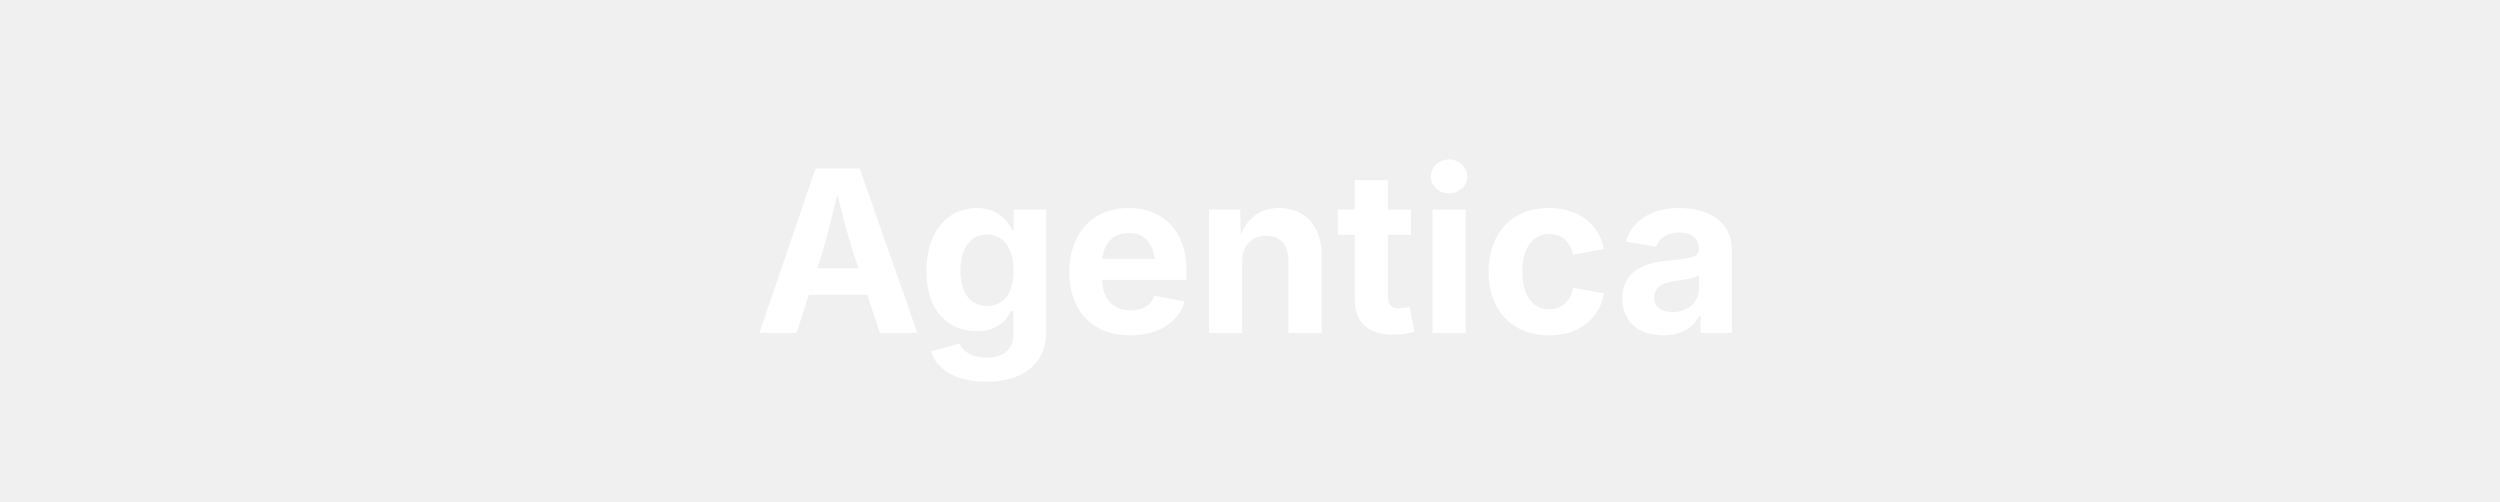
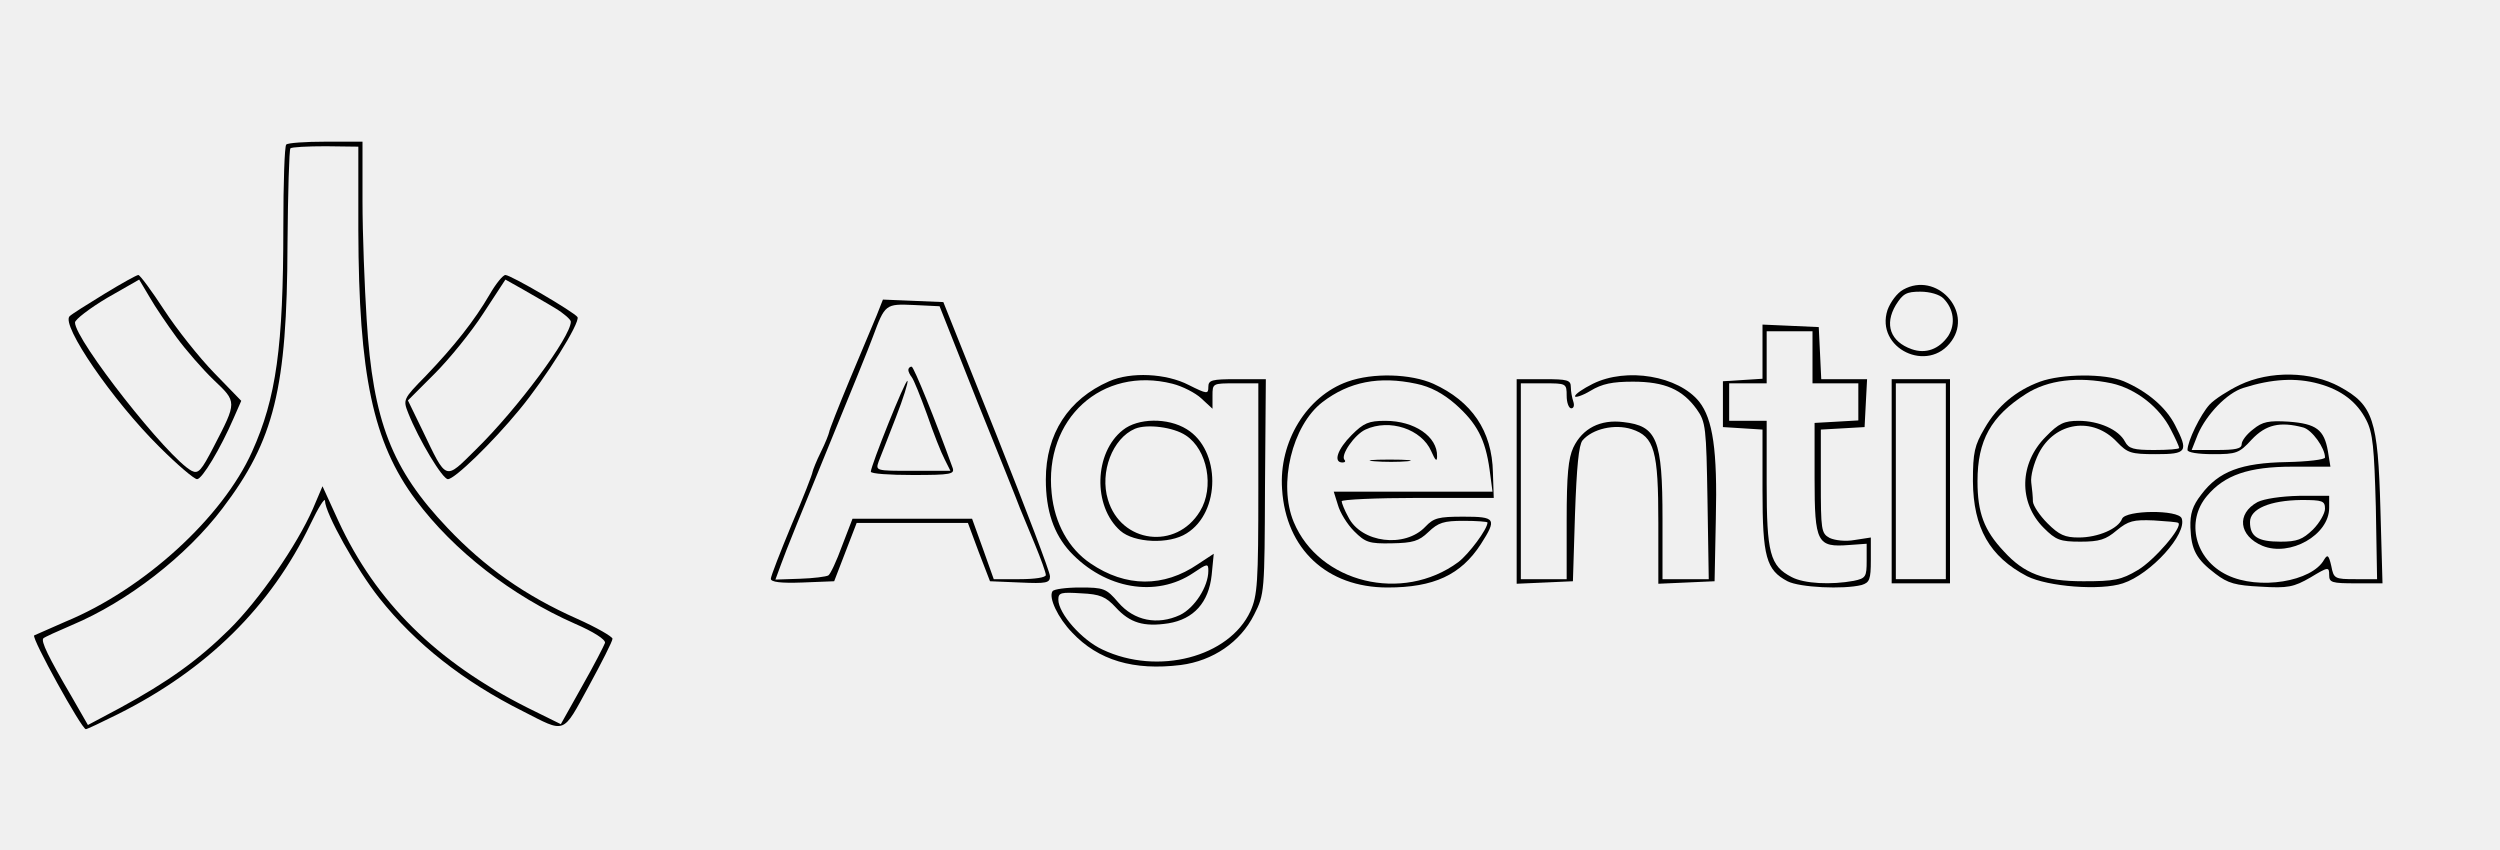
- <svg xmlns="http://www.w3.org/2000/svg" width="708" height="142" viewBox="0 0 708 142" fill="none">
-   <text x="50%" y="50%" dominant-baseline="central" text-anchor="middle" font-family="system-ui, -apple-system, sans-serif" font-size="64" font-weight="700" fill="white">Agentica</text>
+ <svg xmlns="http://www.w3.org/2000/svg" version="1.0" width="600pt" height="204pt" viewBox="0 0 600 204" preserveAspectRatio="xMidYMid meet">
+   <g transform="translate(0,204) scale(0.1,-0.1)" fill="#000000" stroke="none">
+     <path d="M687 1693 c-4 -3 -7 -92 -7 -197 0 -289 -17 -411 -75 -540 -71 -158 -259 -330 -448 -408 -39 -17 -73 -32 -75 -33 -7 -6 114 -225 124 -225 3 0 37 16 77 36 214 107 367 258 462 456 19 40 35 65 35 56 0 -29 76 -165 130 -233 87 -110 203 -201 345 -272 104 -53 94 -57 158 60 31 57 57 108 57 114 0 5 -38 27 -85 48 -124 55 -222 124 -311 218 -134 141 -179 256 -194 500 -5 78 -10 206 -10 285 l0 142 -88 0 c-49 0 -92 -3 -95 -7z m173 -206 c1 -346 35 -509 138 -647 91 -122 230 -230 382 -297 44 -19 74 -38 72 -46 -2 -6 -26 -53 -55 -104 l-51 -91 -81 40 c-218 110 -363 253 -453 448 l-38 83 -23 -54 c-38 -87 -129 -219 -201 -290 -75 -74 -148 -126 -262 -188 l-77 -41 -39 68 c-57 97 -74 133 -68 140 3 3 34 17 69 32 133 56 274 165 361 280 124 163 155 287 156 634 1 123 4 227 7 230 3 3 41 5 85 5 l78 -1 0 -201z" />
+     <path d="M251 1335 c-41 -25 -79 -49 -84 -54 -21 -21 103 -202 215 -313 43 -43 84 -78 91 -78 12 0 56 73 88 147 l18 41 -65 67 c-36 37 -90 105 -120 151 -30 46 -58 84 -62 84 -4 0 -40 -20 -81 -45z m173 -105 c22 -30 62 -76 89 -102 56 -53 56 -52 0 -160 -30 -58 -37 -66 -53 -58 -57 30 -280 314 -280 356 0 7 35 34 77 59 l77 44 25 -42 c13 -23 43 -67 65 -97z" />
+     <path d="M1175 1333 c-36 -62 -85 -124 -153 -195 -55 -56 -55 -57 -42 -90 25 -63 82 -158 95 -158 16 0 106 87 171 166 64 77 147 210 140 223 -8 12 -160 101 -173 101 -6 0 -23 -21 -38 -47z m158 -33 c20 -12 37 -27 37 -32 0 -36 -127 -208 -228 -307 -75 -74 -69 -77 -128 46 l-35 72 64 64 c35 35 88 100 117 145 l53 81 41 -23 c22 -13 58 -33 79 -46z" />
+     <path d="M4568 1345 c-15 -8 -31 -30 -38 -49 -30 -92 98 -154 154 -74 51 72 -37 167 -116 123z m96 -21 c25 -25 30 -61 12 -90 -22 -32 -54 -44 -88 -32 -51 18 -66 59 -38 106 17 27 25 32 59 32 23 0 46 -7 55 -16z" />
+     <path d="M2104 1283 c-9 -21 -38 -91 -65 -155 -27 -65 -49 -121 -49 -125 -1 -5 -9 -26 -20 -48 -11 -22 -19 -43 -20 -48 0 -4 -22 -61 -50 -126 -27 -65 -50 -124 -50 -130 0 -8 24 -11 76 -9 l76 3 27 70 27 70 133 0 134 0 26 -70 27 -70 72 -3 c64 -3 72 -1 72 15 0 10 -58 162 -128 338 l-128 320 -72 3 -73 3 -15 -38z m242 -208 c51 -126 97 -241 102 -255 6 -14 22 -53 36 -87 14 -34 26 -67 26 -73 0 -6 -26 -10 -63 -10 l-62 0 -26 73 -26 72 -144 0 -143 0 -25 -65 c-13 -36 -28 -68 -33 -71 -5 -3 -36 -7 -68 -8 l-59 -2 14 38 c7 21 57 144 110 273 53 129 103 252 110 272 29 78 30 79 98 76 l62 -3 91 -230z" />
+     <path d="M2180 1152 c0 -4 4 -12 8 -17 5 -6 21 -46 37 -90 15 -44 34 -92 42 -107 l14 -28 -90 0 c-90 0 -90 0 -82 23 5 12 23 59 41 105 18 46 30 85 28 88 -5 4 -88 -204 -88 -218 0 -5 45 -8 101 -8 92 0 101 2 95 18 -41 114 -93 242 -98 242 -5 0 -8 -4 -8 -8z" />
+     <path d="M4230 1196 l0 -65 -47 -3 -48 -3 0 -55 0 -55 48 -3 47 -3 0 -145 c0 -161 9 -192 60 -219 29 -15 134 -20 178 -9 19 6 22 13 22 60 l0 54 -39 -6 c-22 -4 -47 -1 -60 5 -20 11 -21 19 -21 136 l0 124 53 3 52 3 3 58 3 57 -55 0 -55 0 -3 63 -3 62 -67 3 -68 3 0 -65z m120 -13 l0 -63 55 0 55 0 0 -44 0 -45 -52 -3 -53 -3 0 -133 c0 -155 6 -166 83 -160 l42 3 0 -41 c0 -38 -2 -42 -31 -48 -54 -10 -119 -7 -149 9 -52 27 -60 57 -60 225 l0 150 -45 0 -45 0 0 45 0 45 45 0 45 0 0 63 0 62 55 0 55 0 0 -62z" />
+     <path d="M2662 1125 c-98 -43 -152 -126 -152 -236 0 -75 19 -130 58 -173 84 -90 207 -111 296 -51 34 23 36 23 36 5 0 -38 -33 -89 -68 -106 -54 -25 -110 -14 -148 30 -29 34 -35 36 -92 36 -33 0 -63 -4 -66 -9 -10 -15 13 -64 47 -99 63 -67 148 -92 261 -78 77 10 143 55 176 121 25 49 25 54 26 308 l2 257 -69 0 c-61 0 -69 -2 -69 -19 0 -17 -3 -17 -47 5 -54 28 -139 32 -191 9z m152 -6 c24 -6 55 -22 69 -35 l27 -25 0 31 c0 30 0 30 55 30 l55 0 0 -252 c0 -227 -2 -257 -19 -295 -51 -110 -222 -155 -355 -92 -50 23 -106 87 -106 120 0 17 7 18 55 15 45 -2 59 -8 83 -34 34 -37 67 -47 126 -38 61 10 97 50 104 116 l5 51 -38 -25 c-82 -56 -173 -56 -258 2 -52 35 -86 96 -93 168 -19 179 121 306 290 263z" />
+     <path d="M2695 1008 c-69 -54 -73 -183 -6 -242 33 -29 117 -33 159 -6 82 51 82 200 0 250 -45 28 -117 27 -153 -2z m151 -13 c52 -34 69 -125 34 -182 -57 -94 -190 -77 -221 28 -20 66 11 147 65 170 29 12 92 4 122 -16z" />
+     <path d="M3234 1124 c-98 -35 -165 -144 -157 -258 9 -144 108 -236 253 -236 111 0 176 30 224 104 39 61 36 66 -42 66 -60 0 -71 -3 -91 -24 -49 -52 -154 -39 -185 23 -9 16 -16 34 -16 38 0 4 82 8 183 8 l182 0 -2 61 c-2 100 -51 171 -143 213 -54 24 -145 27 -206 5z m165 -5 c34 -7 64 -23 94 -49 52 -46 72 -85 82 -157 l7 -53 -190 0 -191 0 10 -32 c5 -18 22 -46 39 -63 27 -27 36 -30 90 -29 51 1 65 5 88 27 24 23 37 27 85 27 31 0 57 -2 57 -4 0 -16 -45 -76 -70 -95 -134 -99 -334 -50 -395 96 -38 91 -4 232 69 288 64 49 136 63 225 44z" />
+     <path d="M3244 996 c-34 -34 -45 -66 -22 -66 6 0 8 3 5 6 -11 11 24 61 50 73 58 27 135 1 158 -52 10 -23 14 -26 14 -12 1 47 -54 85 -124 85 -40 0 -52 -5 -81 -34z" />
+     <path d="M3298 933 c23 -2 59 -2 80 0 20 2 1 4 -43 4 -44 0 -61 -2 -37 -4z" />
+     <path d="M3823 1119 c-24 -12 -43 -25 -43 -30 0 -4 17 1 37 13 28 17 53 22 102 22 77 0 119 -19 153 -66 22 -31 23 -43 26 -220 l3 -188 -55 0 -56 0 0 144 c0 192 -13 224 -94 233 -55 7 -98 -15 -120 -61 -12 -26 -16 -65 -16 -175 l0 -141 -55 0 -55 0 0 235 0 235 55 0 c54 0 55 0 55 -30 0 -16 5 -30 11 -30 6 0 8 7 5 16 -3 9 -6 24 -6 35 0 17 -8 19 -65 19 l-65 0 0 -245 0 -246 68 3 67 3 5 161 c4 113 9 166 18 177 24 28 77 40 118 27 55 -18 64 -52 64 -225 l0 -146 68 3 67 3 3 150 c4 164 -7 239 -40 281 -50 62 -174 83 -255 43z" />
+     <path d="M4896 1124 c-57 -21 -102 -58 -133 -112 -24 -41 -28 -57 -28 -127 1 -112 40 -181 130 -228 50 -25 176 -35 230 -17 67 22 155 119 141 156 -8 21 -134 20 -143 -1 -9 -24 -58 -45 -104 -45 -33 0 -47 6 -75 34 -19 19 -34 42 -35 52 0 11 -2 31 -4 46 -2 15 6 46 18 70 39 76 130 89 188 27 25 -26 33 -29 93 -29 75 0 79 6 46 70 -22 43 -67 81 -123 105 -45 19 -149 18 -201 -1z m172 -4 c58 -13 115 -57 142 -111 11 -21 20 -41 20 -44 0 -3 -27 -5 -60 -5 -49 0 -61 3 -70 20 -15 29 -63 50 -111 50 -35 0 -48 -6 -79 -38 -64 -64 -66 -158 -5 -219 29 -29 39 -33 88 -33 46 0 61 5 87 27 28 23 40 26 89 24 31 -2 57 -4 59 -6 11 -10 -58 -90 -97 -113 -40 -24 -57 -27 -131 -27 -94 0 -142 18 -191 72 -47 50 -63 92 -63 168 0 98 32 156 117 210 52 33 124 42 205 25z" />
+     <path d="M5375 1116 c-27 -13 -60 -34 -72 -47 -22 -24 -53 -88 -53 -109 0 -6 26 -10 61 -10 56 0 63 2 93 35 34 36 68 44 124 29 21 -6 52 -49 52 -72 0 -5 -42 -10 -92 -11 -109 -2 -163 -22 -205 -78 -21 -27 -27 -46 -26 -79 2 -54 14 -76 60 -111 30 -23 48 -28 109 -31 65 -4 79 -1 119 22 43 26 45 26 45 6 0 -18 6 -20 64 -20 l64 0 -5 178 c-6 215 -17 250 -98 294 -68 37 -167 39 -240 4z m190 3 c55 -15 92 -44 114 -87 16 -31 19 -66 23 -209 l3 -173 -51 0 c-51 0 -53 1 -59 32 -6 26 -9 28 -17 15 -29 -53 -157 -74 -233 -37 -77 37 -100 129 -48 190 42 50 100 70 205 70 l91 0 -6 37 c-9 52 -28 66 -94 71 -48 3 -63 0 -85 -18 -16 -12 -28 -28 -28 -36 0 -11 -15 -14 -60 -14 l-60 0 15 38 c21 48 70 99 109 111 69 22 127 25 181 10z" />
+     <path d="M5418 835 c-51 -28 -45 -81 12 -105 66 -27 160 26 160 91 l0 29 -72 0 c-44 -1 -84 -7 -100 -15z m162 -16 c0 -11 -13 -34 -29 -50 -25 -24 -38 -29 -78 -29 -54 0 -73 12 -73 47 0 32 48 52 123 53 51 0 57 -2 57 -21z" />
+     <path d="M4540 885 l0 -245 70 0 70 0 0 245 0 245 -70 0 -70 0 0 -245z m130 0 l0 -235 -60 0 -60 0 0 235 0 235 60 0 60 0 0 -235z" />
+   </g>
</svg>
